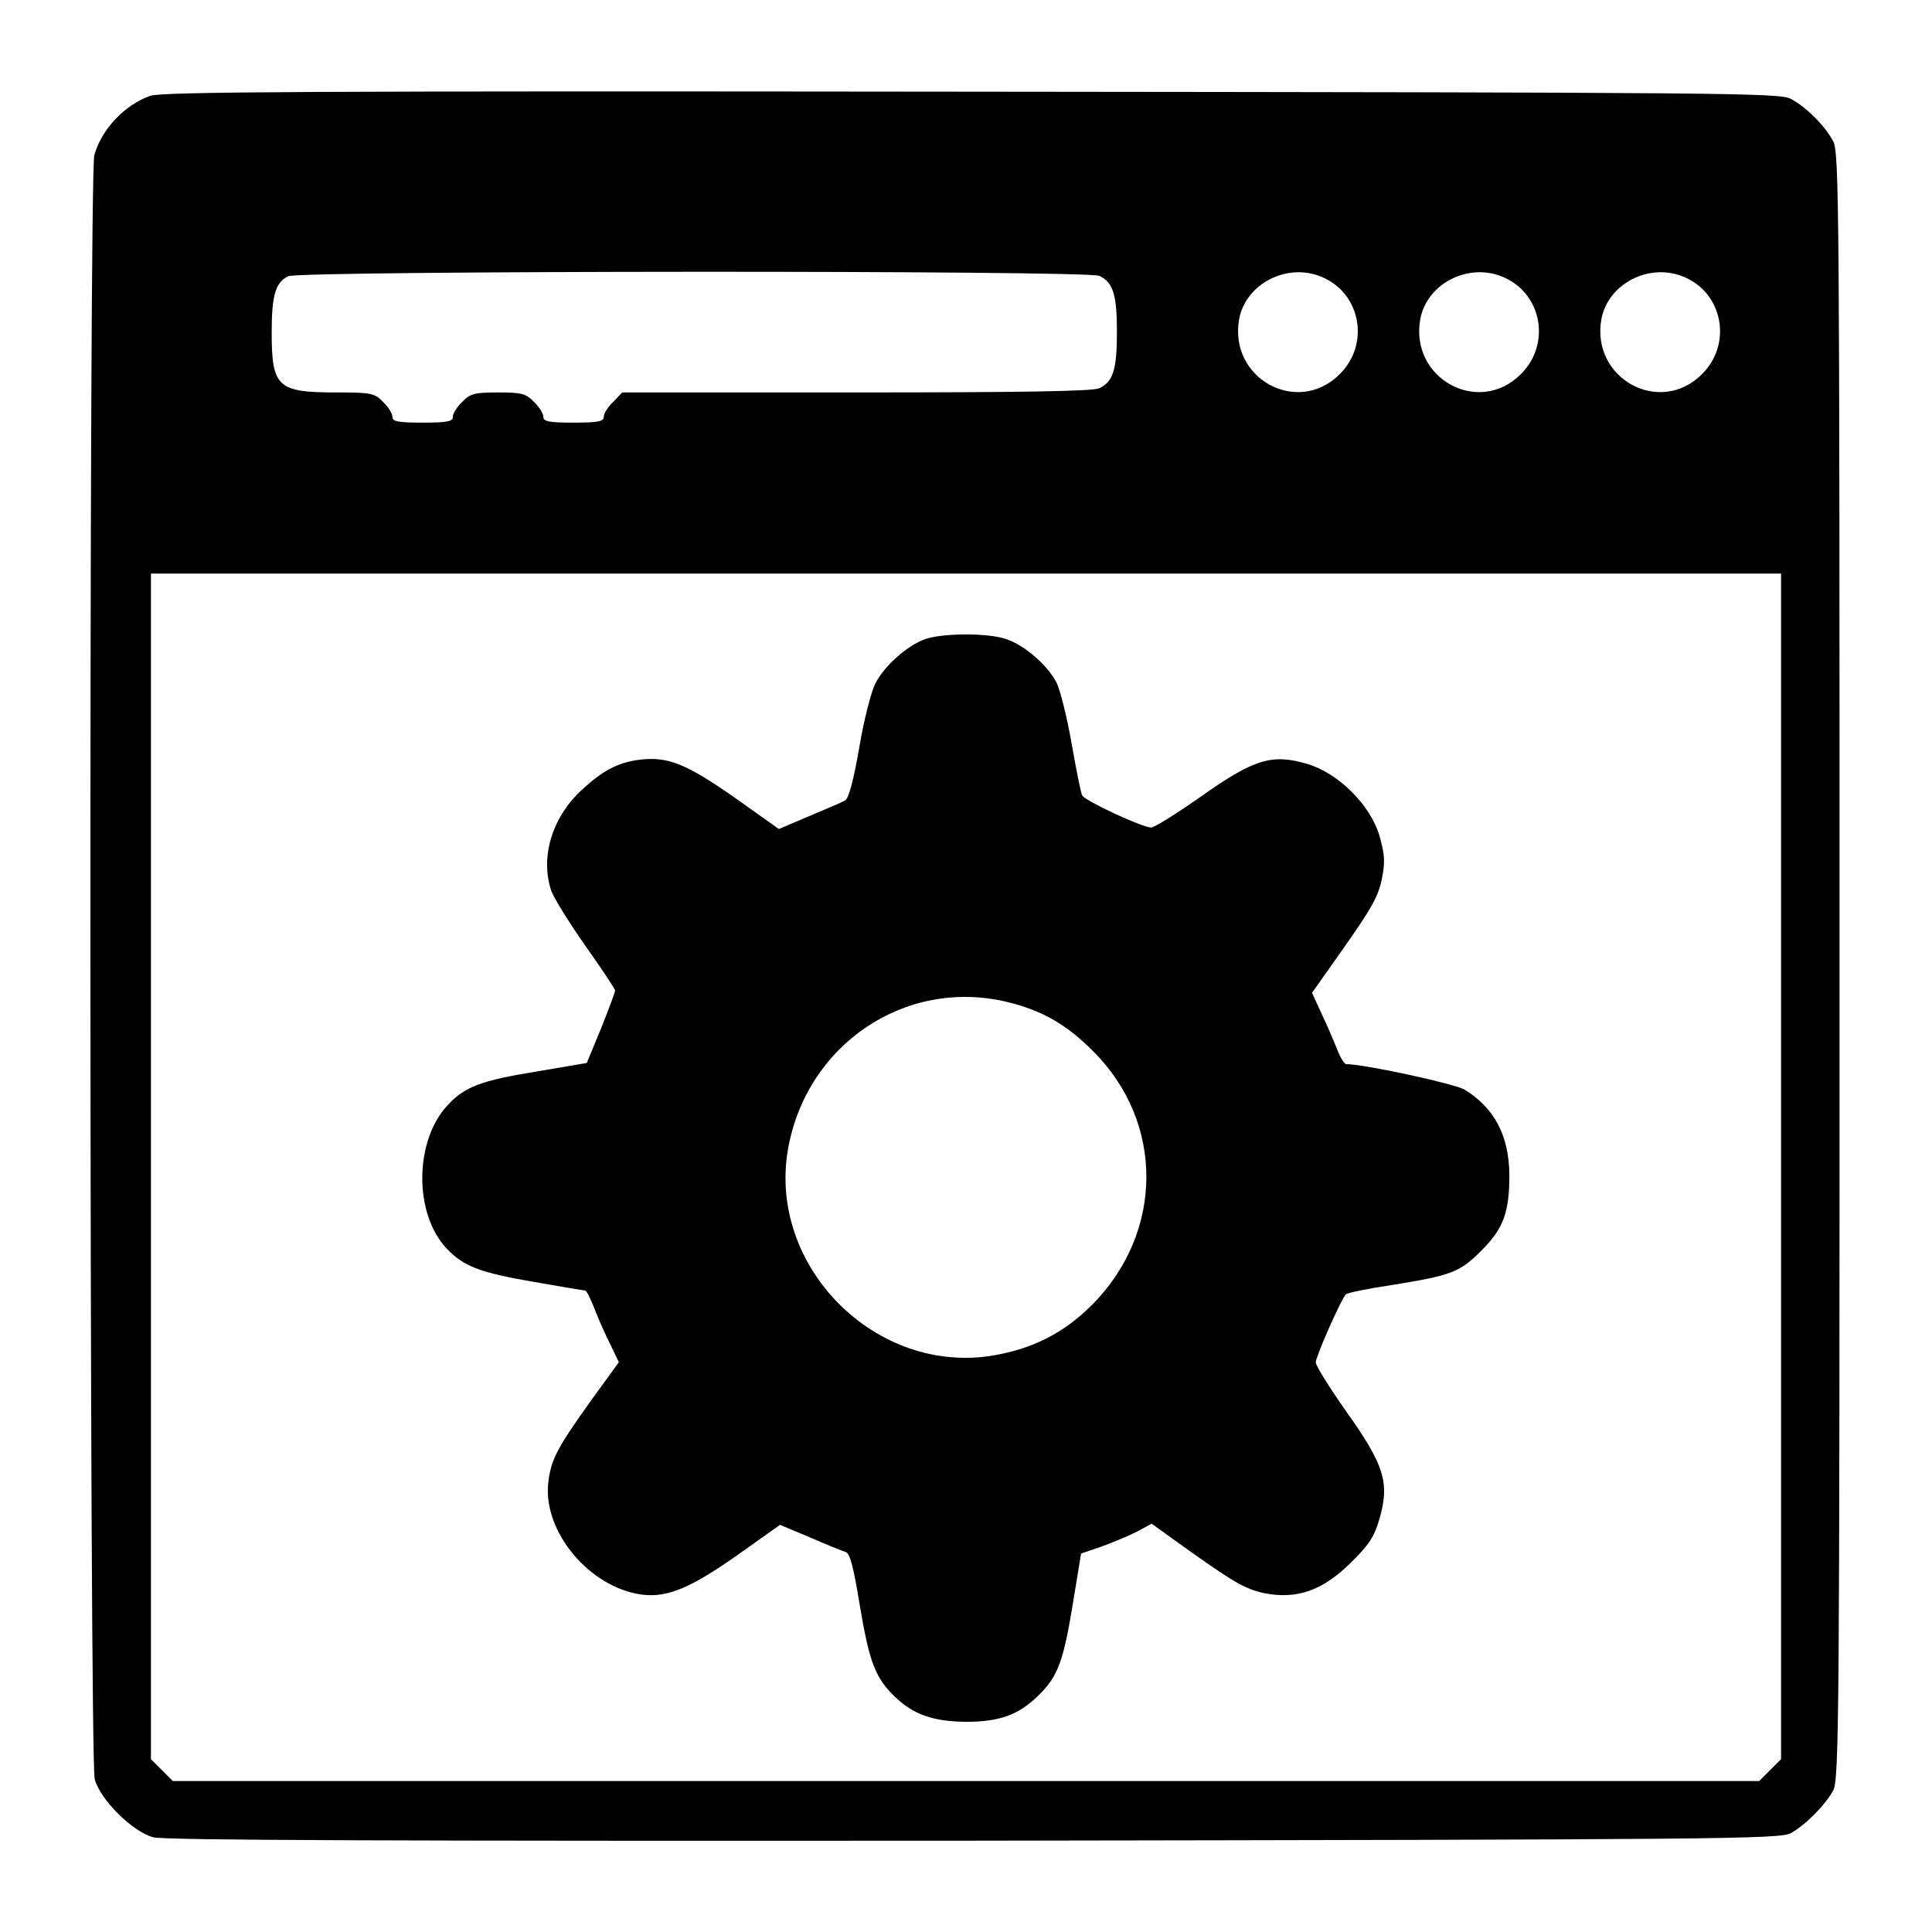
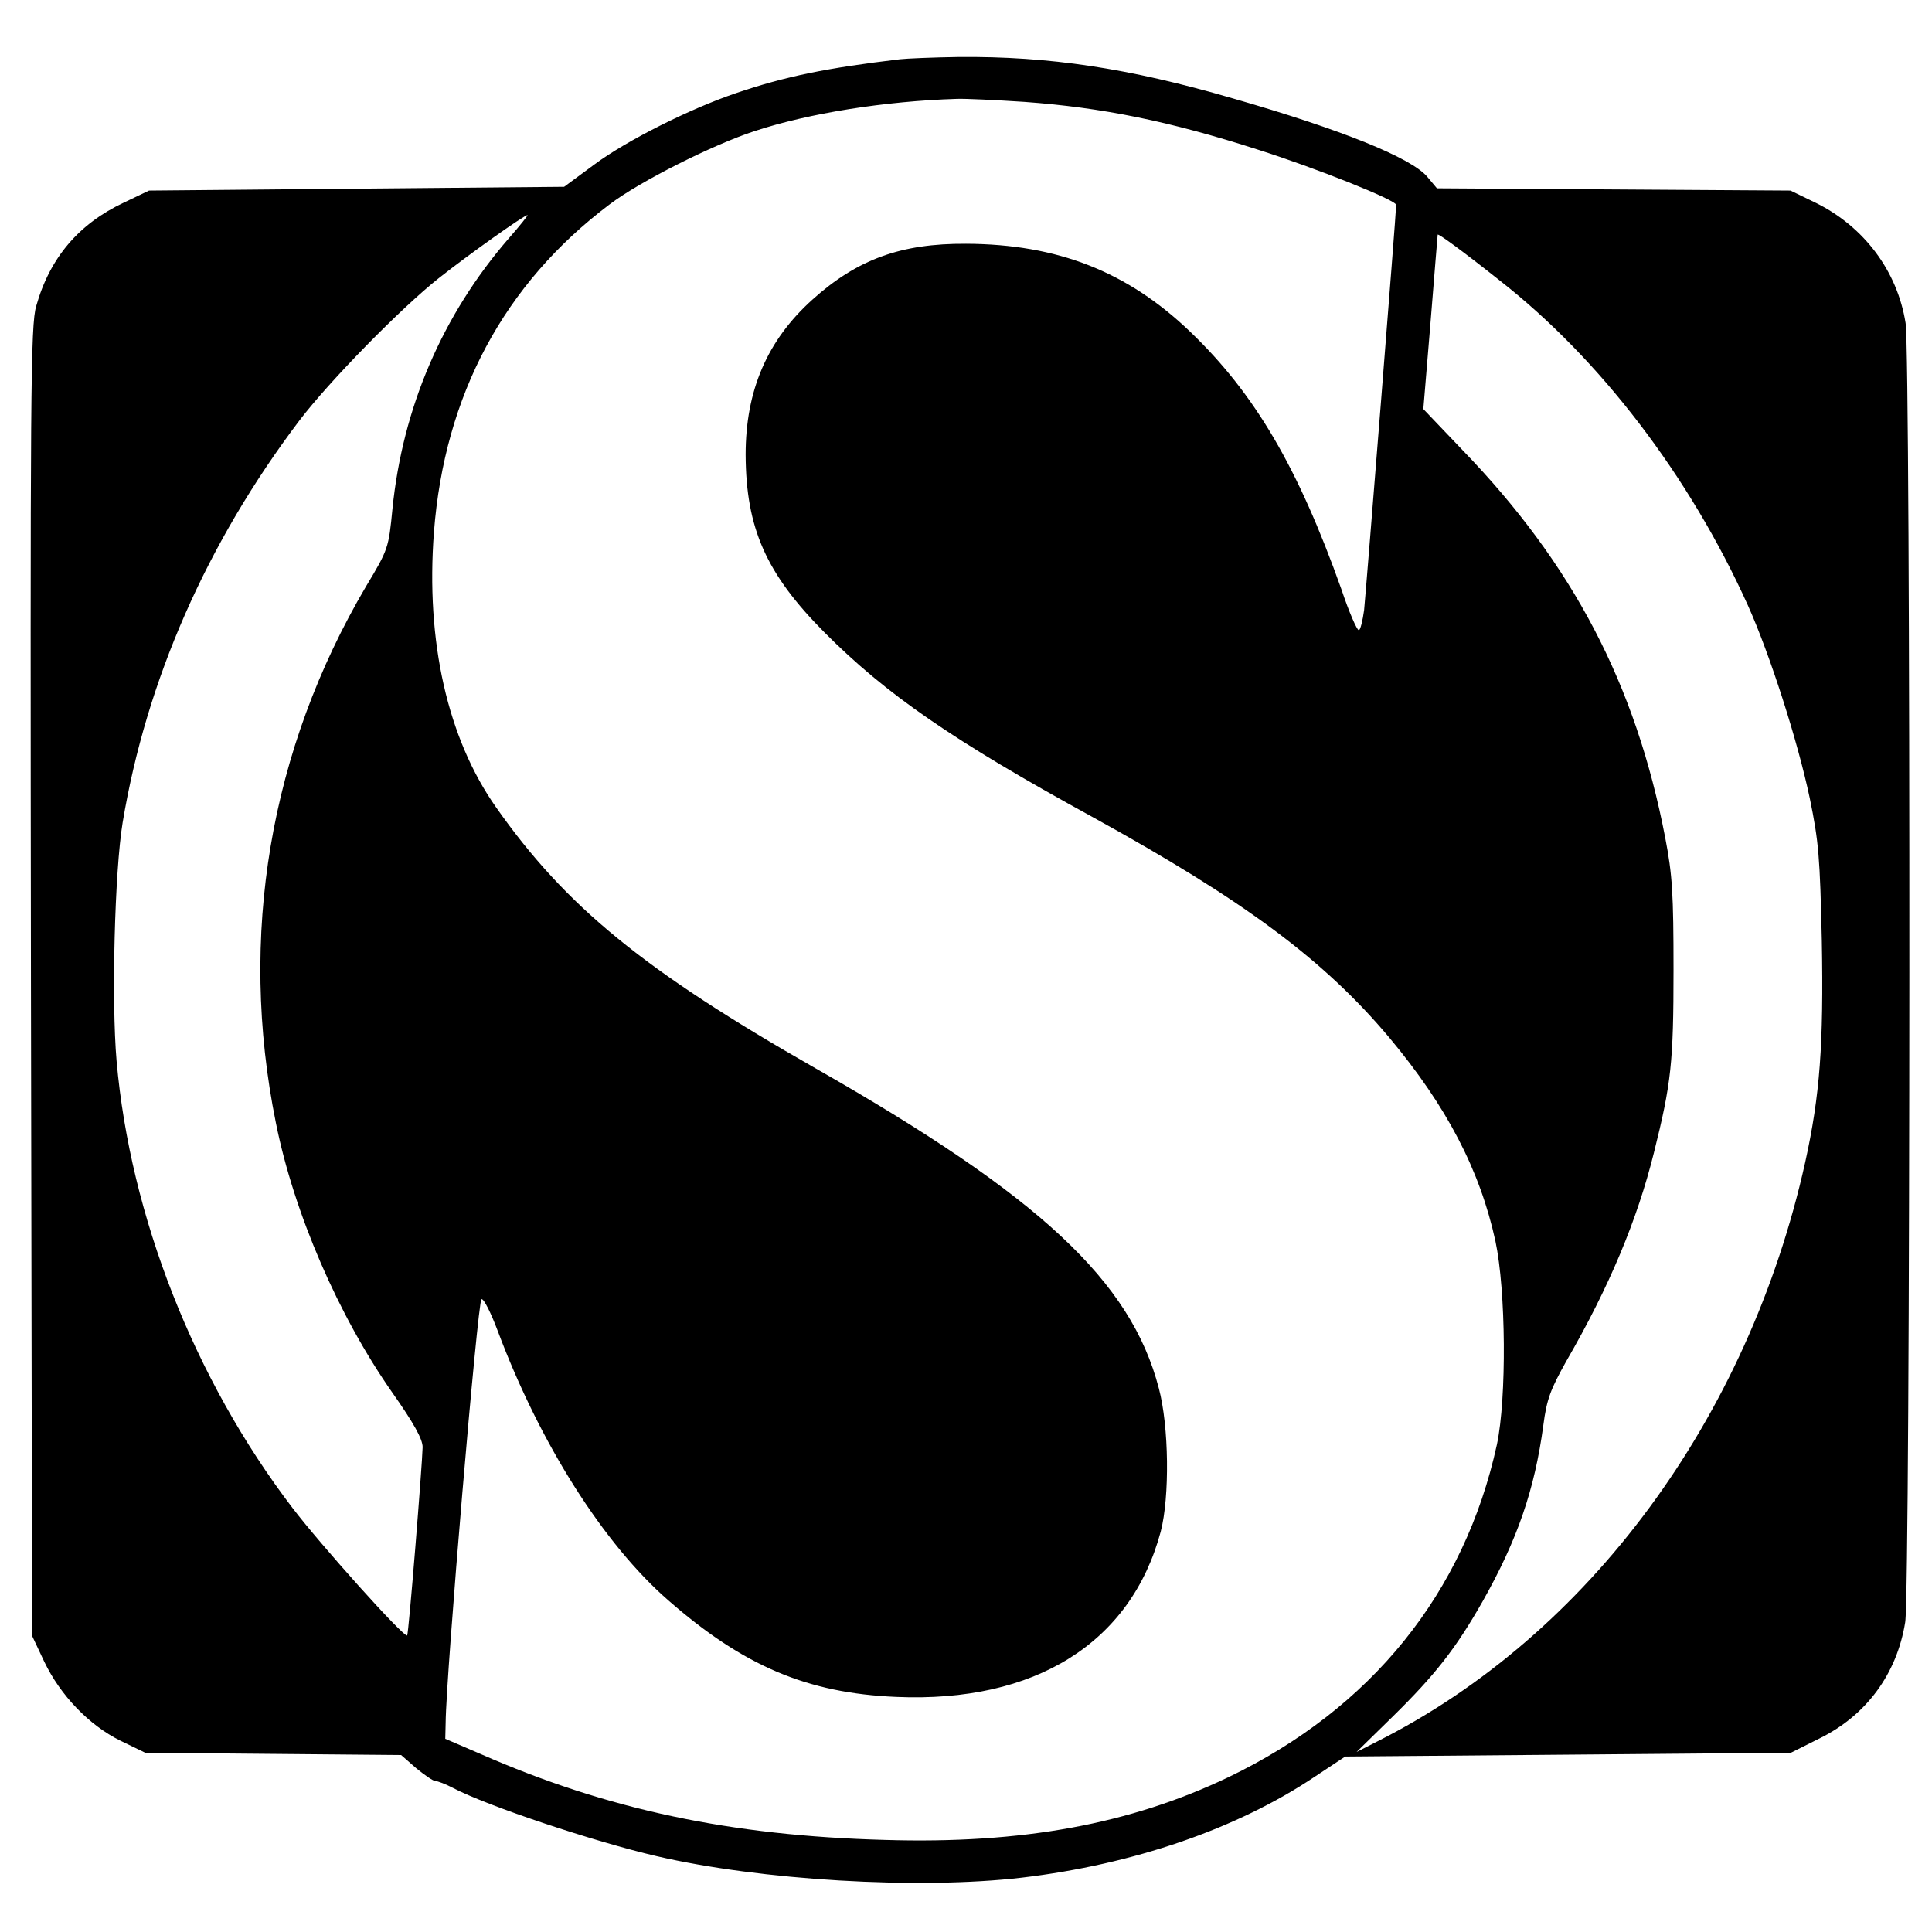
<svg xmlns="http://www.w3.org/2000/svg" version="1.0" width="512pt" height="512pt" viewBox="0 0 512 512" preserveAspectRatio="xMidYMid meet">
  <g transform="translate(0,512) scale(0.1,-0.1)" fill="#000000" stroke="none">
-     <path d="M398 4866 c-68 -24 -129 -89 -148 -157 -15 -50 -13 -4251 1 -4304 15 -55 100 -139 155 -154 30 -8 634 -10 2175 -9 1976 3 2136 4 2165 20 38 21 91 74 112 113 16 28 17 194 17 2185 0 2020 -1 2157 -17 2186 -22 41 -71 90 -112 112 -29 16 -168 17 -2171 19 -1746 2 -2147 0 -2177 -11z m2515 -477 c37 -17 47 -50 47 -149 0 -99 -10 -132 -47 -149 -17 -8 -211 -11 -644 -11 l-620 0 -24 -25 c-14 -13 -25 -31 -25 -40 0 -12 -15 -15 -80 -15 -65 0 -80 3 -80 15 0 9 -11 27 -25 40 -21 22 -33 25 -95 25 -62 0 -74 -3 -95 -25 -14 -13 -25 -31 -25 -40 0 -12 -15 -15 -80 -15 -65 0 -80 3 -80 15 0 9 -11 27 -25 40 -22 23 -31 25 -124 25 -156 0 -171 14 -171 160 0 97 10 132 44 148 31 15 2116 16 2149 1z m590 -3 c103 -43 128 -177 48 -257 -112 -113 -296 -12 -267 146 18 94 128 150 219 111z m480 0 c103 -43 128 -177 48 -257 -112 -113 -296 -12 -267 146 18 94 128 150 219 111z m480 0 c103 -43 128 -177 48 -257 -112 -113 -296 -12 -267 146 18 94 128 150 219 111z m257 -2357 l0 -1571 -29 -29 -29 -29 -2102 0 -2102 0 -29 29 -29 29 0 1571 0 1571 2160 0 2160 0 0 -1571z" />
-     <path d="M2451 3426 c-47 -17 -108 -71 -131 -117 -11 -21 -31 -98 -43 -171 -15 -86 -28 -134 -37 -139 -8 -5 -51 -23 -96 -42 l-80 -34 -118 84 c-128 89 -175 108 -248 100 -59 -7 -98 -27 -156 -80 -79 -73 -111 -178 -81 -268 7 -19 47 -84 90 -145 44 -62 79 -115 79 -119 0 -5 -17 -50 -37 -100 l-38 -92 -135 -23 c-143 -23 -188 -40 -232 -87 -90 -94 -92 -288 -5 -381 44 -47 87 -64 225 -88 75 -13 139 -24 143 -24 3 0 14 -21 24 -47 10 -27 29 -69 42 -95 l23 -48 -74 -102 c-90 -126 -106 -156 -113 -217 -15 -130 110 -279 249 -297 67 -8 127 17 251 104 l114 81 79 -33 c43 -19 86 -36 95 -39 12 -4 21 -40 38 -144 25 -149 41 -190 93 -240 49 -47 101 -65 188 -66 88 0 139 18 191 69 52 50 67 90 92 243 l22 134 50 17 c28 10 70 27 94 39 l43 23 57 -41 c163 -117 188 -131 241 -143 86 -17 154 6 229 80 49 48 63 69 77 118 27 94 13 141 -88 283 -45 64 -82 123 -81 131 1 18 68 169 80 180 4 4 58 15 118 24 162 26 183 34 240 91 59 58 75 102 75 201 -1 104 -39 177 -118 226 -26 16 -267 68 -315 68 -4 0 -15 17 -23 38 -8 20 -26 63 -41 94 l-26 57 41 58 c118 166 132 190 144 243 9 46 8 64 -6 114 -24 83 -110 168 -193 192 -93 27 -141 12 -282 -88 -64 -45 -123 -82 -131 -81 -25 1 -175 71 -182 85 -4 7 -16 69 -28 137 -12 69 -30 141 -40 162 -25 48 -89 103 -139 117 -49 15 -166 14 -210 -2z m217 -961 c92 -22 159 -60 229 -131 189 -188 188 -480 -3 -672 -74 -74 -156 -116 -261 -134 -311 -53 -598 234 -545 545 48 278 310 456 580 392z" />
+     <path d="M2385 4963 c-193 -23 -303 -45 -435 -90 -121 -41 -289 -125 -375 -189 l-80 -59 -550 -5 -550 -5 -67 -32 c-119 -56 -196 -146 -232 -274 -15 -50 -16 -223 -14 -1790 l3 -1734 32 -68 c43 -90 119 -169 202 -210 l66 -32 339 -3 339 -3 40 -35 c22 -18 45 -34 51 -34 6 0 27 -8 46 -18 91 -48 376 -143 540 -181 275 -64 694 -89 968 -57 295 35 570 129 777 268 l80 53 591 5 590 5 76 38 c124 61 205 171 227 308 14 84 15 3359 1 3443 -22 138 -110 255 -237 318 l-68 33 -468 3 -469 3 -26 31 c-43 50 -225 124 -514 207 -278 81 -488 112 -727 110 -69 -1 -139 -4 -156 -6z m330 -113 c206 -15 384 -51 620 -127 151 -48 365 -133 365 -146 0 -21 -80 -1025 -85 -1074 -4 -29 -10 -53 -14 -53 -5 0 -26 48 -46 108 -115 323 -229 518 -401 683 -166 159 -351 232 -594 233 -172 1 -288 -41 -407 -148 -120 -108 -177 -241 -177 -411 1 -195 54 -315 209 -471 162 -163 341 -287 710 -489 403 -222 614 -379 787 -585 152 -182 240 -351 281 -539 28 -131 30 -416 4 -539 -86 -394 -333 -700 -712 -882 -260 -124 -545 -177 -910 -166 -408 11 -735 80 -1072 228 l-93 40 1 42 c1 128 85 1120 95 1123 6 2 25 -36 43 -84 112 -299 281 -565 452 -714 199 -174 368 -246 604 -256 368 -16 622 143 701 438 24 92 22 279 -5 380 -74 284 -315 509 -910 848 -454 259 -661 428 -846 691 -129 183 -187 440 -165 730 28 363 186 658 465 868 80 61 275 159 386 195 143 47 344 79 534 85 22 1 103 -3 180 -8z m-1367 -362 c-175 -202 -281 -448 -308 -717 -10 -103 -11 -107 -70 -205 -255 -433 -339 -927 -239 -1421 48 -240 166 -512 309 -716 57 -81 80 -123 80 -144 -1 -47 -37 -496 -41 -499 -8 -7 -231 242 -304 338 -261 342 -430 774 -466 1184 -14 160 -5 505 16 632 63 378 223 741 468 1065 79 104 270 299 370 378 77 61 226 167 235 167 2 0 -20 -28 -50 -62z m2626 -111 c266 -208 503 -518 658 -861 58 -129 132 -359 164 -511 24 -116 27 -157 32 -377 5 -277 -5 -411 -44 -588 -151 -679 -574 -1253 -1134 -1535 l-55 -28 96 94 c112 110 167 180 238 305 92 163 138 296 161 467 9 69 19 95 61 170 114 197 188 375 232 552 46 184 52 239 52 485 0 201 -3 252 -22 350 -78 406 -245 725 -537 1027 l-104 109 19 229 c10 127 19 232 19 233 0 5 67 -44 164 -121z" />
  </g>
</svg>
